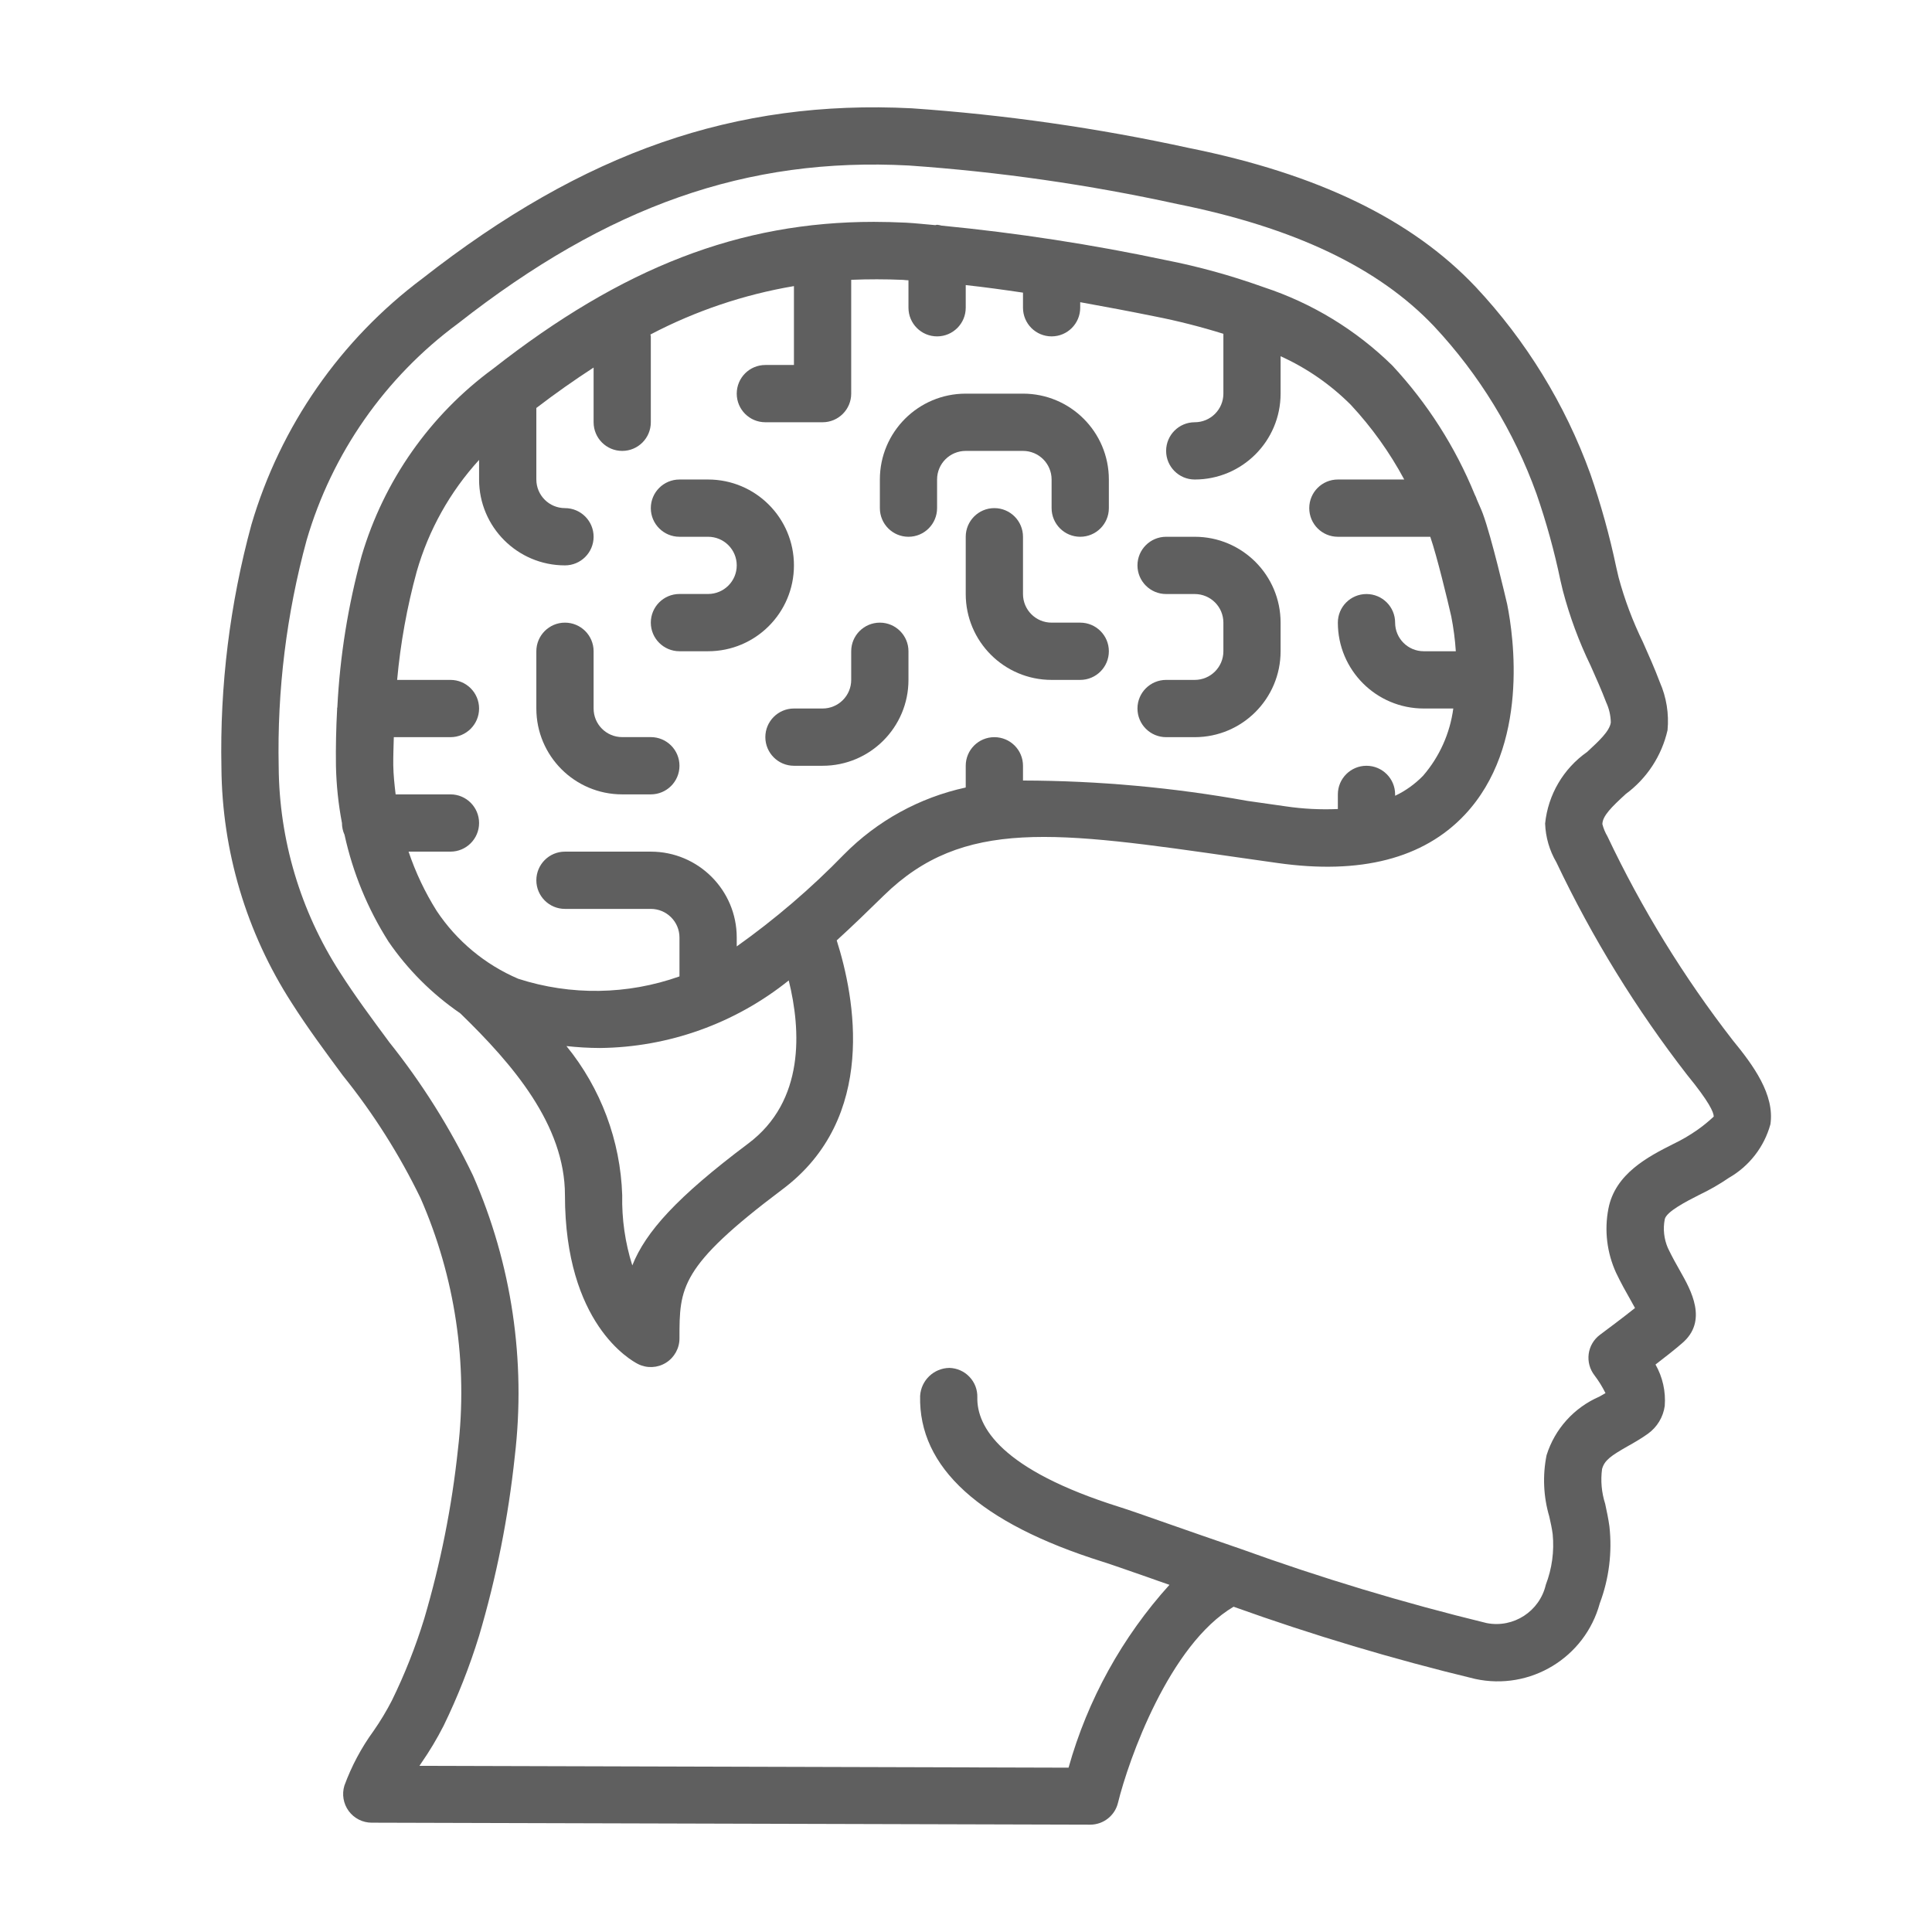
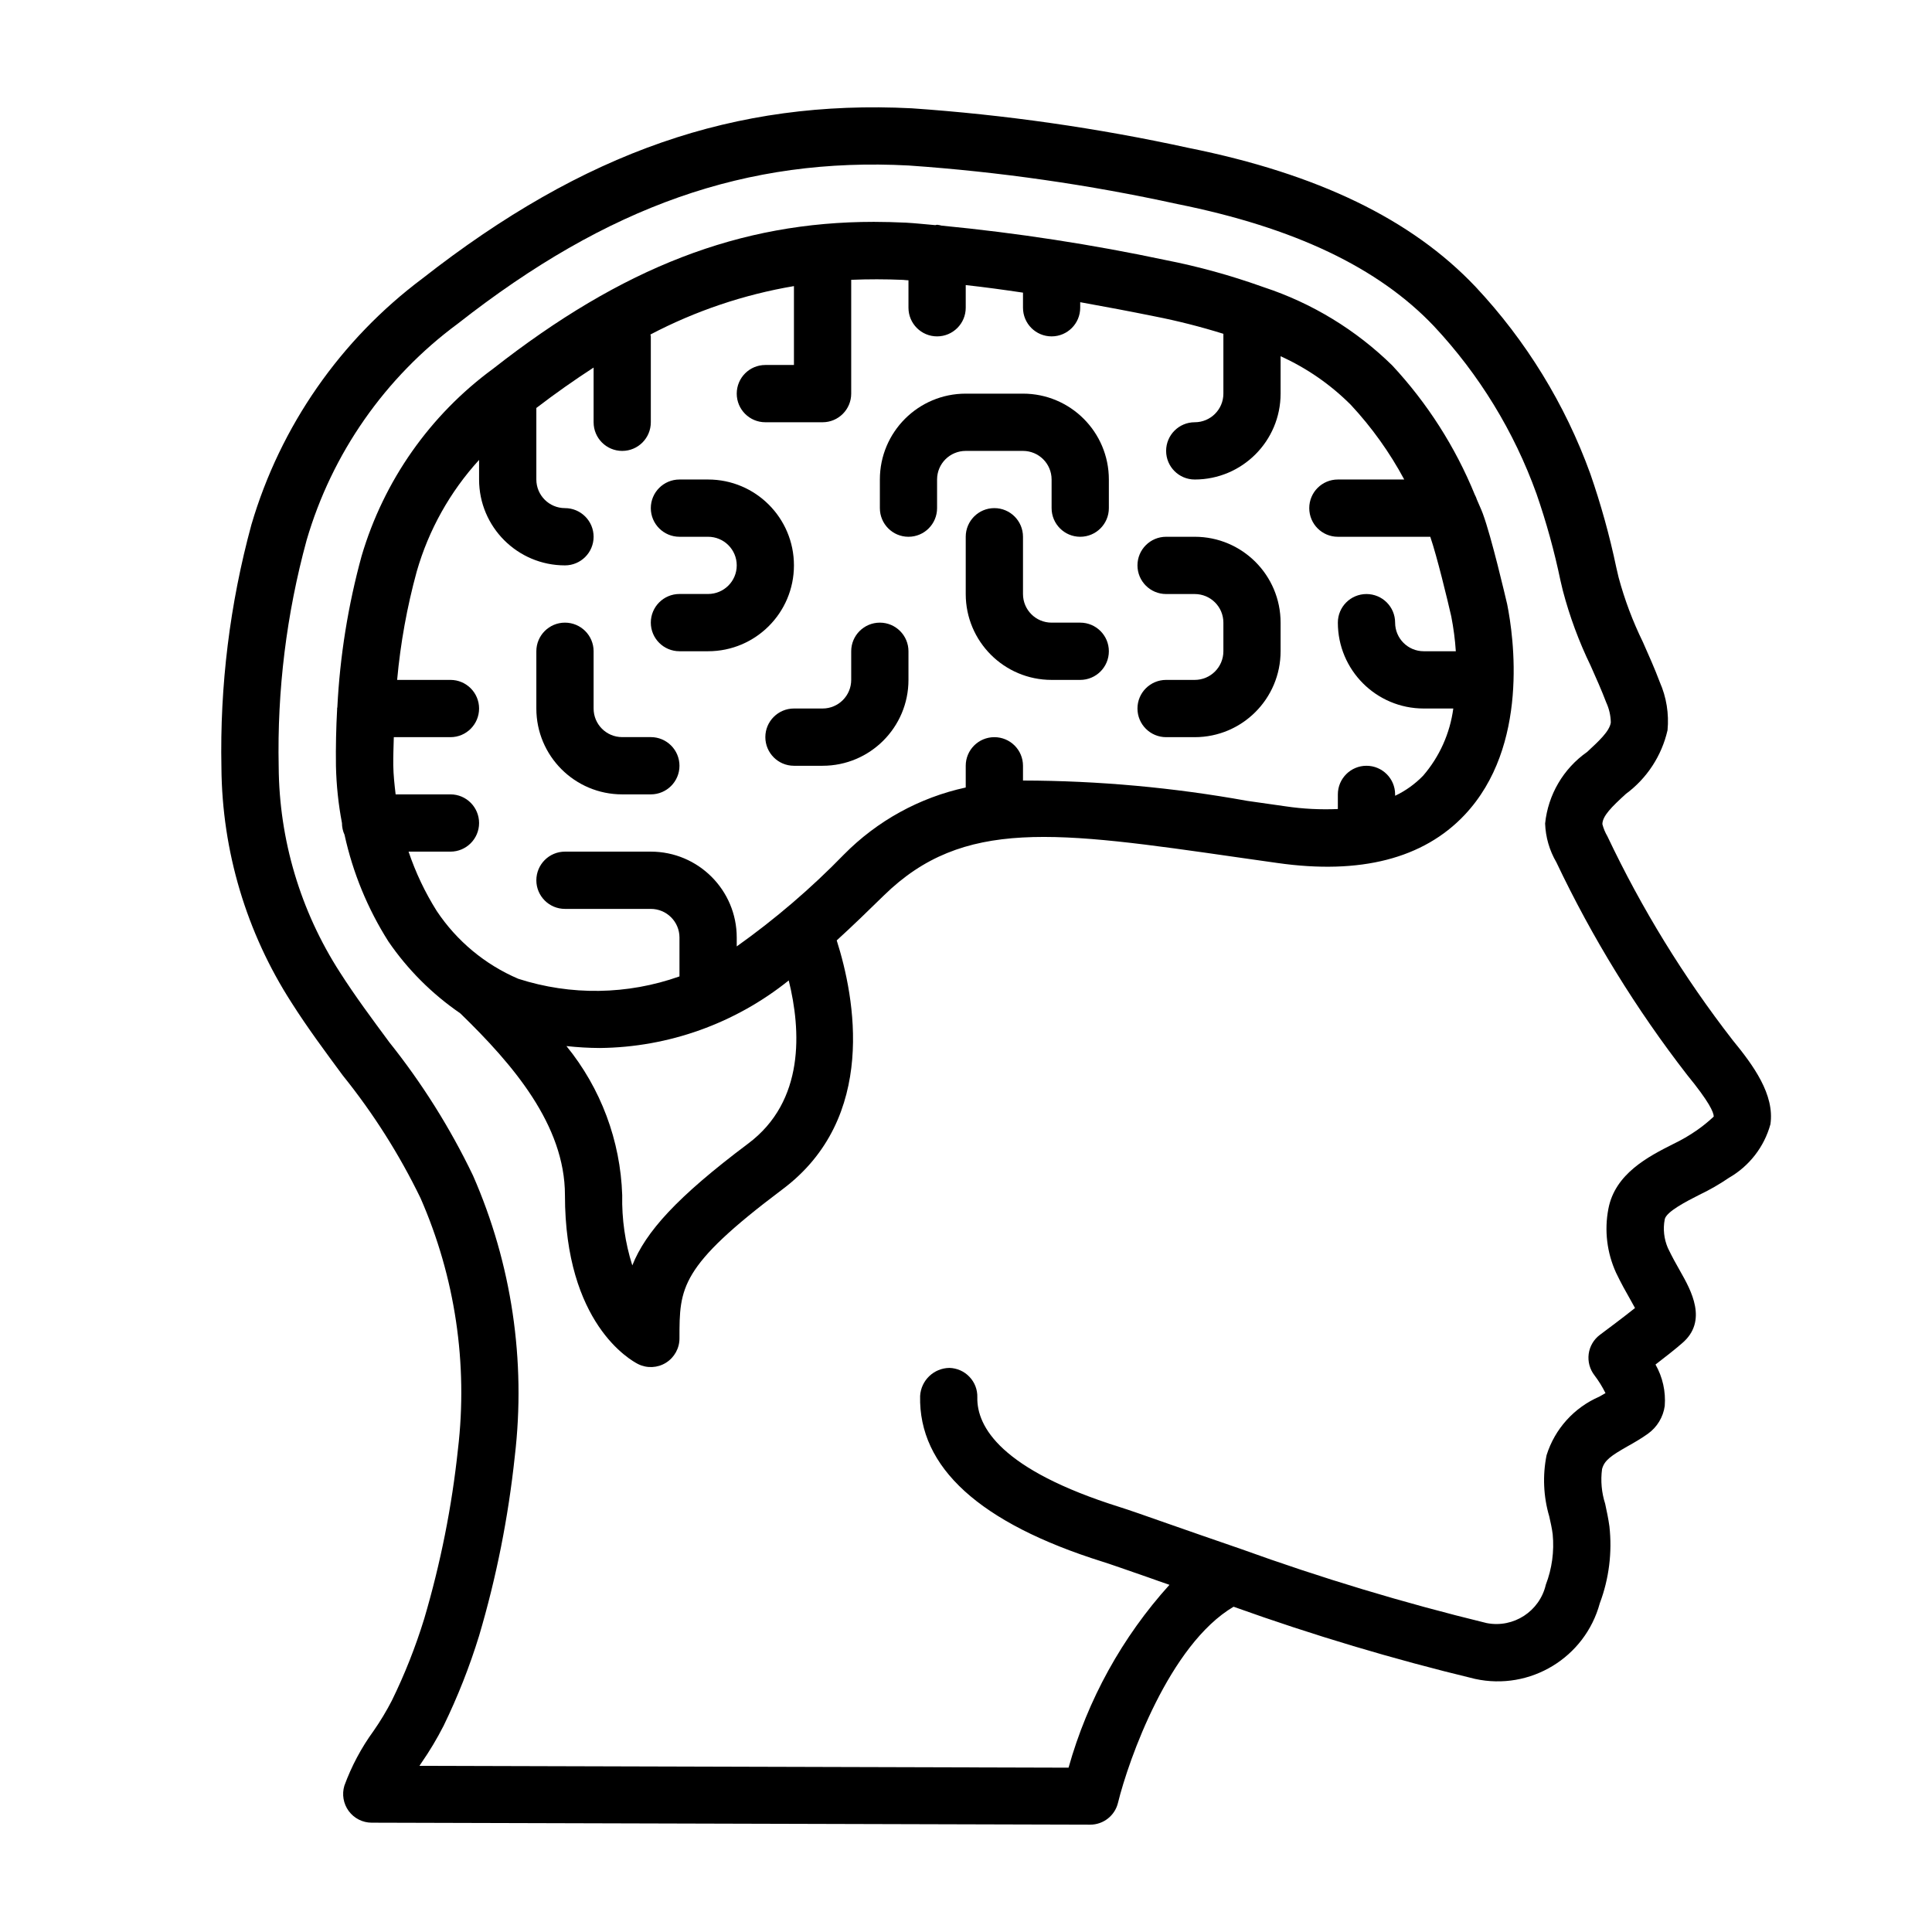
<svg xmlns="http://www.w3.org/2000/svg" width="36" height="36" viewBox="0 0 36 36" fill="none">
-   <path d="M4.126 14.305C4.095 12.776 4.283 11.251 4.685 9.775C5.224 7.942 6.343 6.332 7.873 5.188C10.885 2.829 13.699 1.851 16.989 2.018C18.724 2.138 20.449 2.385 22.148 2.756C24.555 3.24 26.303 4.086 27.493 5.342C28.436 6.347 29.164 7.533 29.633 8.828C29.831 9.399 29.993 9.982 30.117 10.573L30.16 10.758C30.272 11.174 30.424 11.577 30.613 11.964C30.722 12.21 30.833 12.457 30.928 12.711C31.052 12.992 31.101 13.301 31.072 13.607C30.963 14.084 30.687 14.505 30.294 14.795C30.032 15.035 29.86 15.203 29.858 15.357C29.879 15.437 29.91 15.513 29.952 15.584C30.59 16.931 31.373 18.205 32.287 19.383C32.67 19.85 33.071 20.396 32.989 20.95C32.873 21.371 32.595 21.729 32.217 21.946C32.04 22.067 31.854 22.174 31.66 22.266C31.43 22.383 31.045 22.579 31.02 22.721C30.985 22.9 31.006 23.086 31.078 23.254C31.158 23.421 31.238 23.564 31.31 23.69C31.506 24.036 31.834 24.616 31.341 25.031C31.225 25.133 31.028 25.288 30.848 25.426C30.981 25.66 31.041 25.929 31.02 26.198C30.991 26.407 30.877 26.594 30.705 26.717C30.586 26.802 30.458 26.877 30.332 26.947C30.018 27.126 29.896 27.21 29.852 27.374C29.823 27.591 29.843 27.812 29.91 28.021C29.94 28.161 29.97 28.301 29.989 28.441C30.043 28.926 29.982 29.417 29.81 29.874C29.535 30.888 28.513 31.508 27.486 31.284C25.963 30.917 24.461 30.468 22.986 29.939C21.787 30.647 21.029 32.79 20.832 33.593C20.774 33.832 20.56 34 20.314 34L6.926 33.963C6.757 33.963 6.598 33.882 6.498 33.746C6.398 33.61 6.368 33.435 6.417 33.273C6.55 32.91 6.733 32.566 6.961 32.253C7.087 32.072 7.201 31.883 7.302 31.687C7.543 31.195 7.744 30.685 7.905 30.162C8.209 29.131 8.42 28.075 8.533 27.007C8.722 25.412 8.481 23.796 7.836 22.325C7.441 21.511 6.955 20.744 6.387 20.039C6.067 19.605 5.733 19.157 5.433 18.684C4.591 17.377 4.138 15.859 4.126 14.305ZM7.244 19.408C7.86 20.177 8.386 21.014 8.813 21.903C9.535 23.548 9.803 25.356 9.592 27.14C9.472 28.271 9.25 29.39 8.927 30.481C8.75 31.056 8.529 31.616 8.266 32.157C8.144 32.396 8.007 32.626 7.854 32.846L7.816 32.904L19.911 32.938C20.266 31.672 20.91 30.506 21.791 29.531C21.655 29.483 21.524 29.439 21.407 29.396C21.002 29.255 20.697 29.148 20.544 29.1C18.257 28.382 17.114 27.343 17.145 26.011C17.162 25.721 17.4 25.493 17.691 25.489C17.832 25.493 17.967 25.552 18.064 25.655C18.162 25.757 18.215 25.894 18.211 26.036C18.199 26.585 18.648 27.386 20.865 28.082C21.025 28.132 21.34 28.242 21.76 28.39C22.14 28.523 22.607 28.686 23.117 28.861C24.62 29.404 26.15 29.866 27.703 30.244C28.203 30.341 28.689 30.024 28.804 29.529C28.919 29.229 28.963 28.907 28.932 28.588C28.918 28.477 28.893 28.367 28.868 28.256C28.759 27.886 28.742 27.494 28.818 27.116C28.971 26.626 29.331 26.228 29.802 26.024L29.916 25.959C29.859 25.843 29.79 25.732 29.712 25.629C29.623 25.515 29.584 25.371 29.603 25.228C29.622 25.086 29.698 24.957 29.814 24.871C29.942 24.776 30.247 24.548 30.466 24.373C30.439 24.323 30.408 24.266 30.38 24.218C30.298 24.074 30.204 23.907 30.113 23.716C29.943 23.343 29.892 22.927 29.97 22.524C30.094 21.869 30.716 21.55 31.176 21.318C31.331 21.244 31.479 21.158 31.62 21.06C31.73 20.983 31.835 20.898 31.933 20.806C31.933 20.726 31.848 20.531 31.438 20.03C30.485 18.801 29.668 17.473 29.001 16.068C28.872 15.848 28.8 15.6 28.791 15.345C28.846 14.808 29.131 14.322 29.573 14.012C29.786 13.814 29.992 13.628 30.015 13.463C30.013 13.334 29.984 13.207 29.93 13.09C29.842 12.858 29.74 12.631 29.639 12.404C29.421 11.955 29.248 11.487 29.121 11.004L29.077 10.818C28.963 10.271 28.814 9.731 28.631 9.203C28.213 8.041 27.562 6.977 26.718 6.076C25.685 4.988 24.121 4.241 21.938 3.802C20.29 3.441 18.618 3.201 16.934 3.084C13.916 2.924 11.326 3.838 8.533 6.029C7.176 7.03 6.185 8.449 5.713 10.067C5.338 11.442 5.163 12.864 5.193 14.289C5.202 15.648 5.598 16.976 6.334 18.118C6.614 18.557 6.935 18.989 7.245 19.408H7.244Z" fill="#5F5F5F" />
-   <path d="M22.262 11.069H21.729C21.434 11.069 21.195 10.83 21.195 10.535C21.195 10.241 21.434 10.002 21.729 10.002H22.262C23.146 10.002 23.862 10.718 23.862 11.602V12.135C23.862 13.019 23.146 13.736 22.262 13.736H21.729C21.434 13.736 21.195 13.497 21.195 13.202C21.195 12.908 21.434 12.669 21.729 12.669H22.262C22.557 12.669 22.796 12.43 22.796 12.135V11.602C22.796 11.307 22.557 11.069 22.262 11.069Z" fill="#5F5F5F" />
-   <path d="M18.528 9.468C18.823 9.468 19.062 9.707 19.062 10.002V11.069C19.062 11.363 19.3 11.602 19.595 11.602H20.128C20.423 11.602 20.662 11.841 20.662 12.135C20.662 12.43 20.423 12.669 20.128 12.669H19.595C18.711 12.669 17.995 11.952 17.995 11.069V10.002C17.995 9.707 18.234 9.468 18.528 9.468Z" fill="#5F5F5F" />
-   <path d="M16.395 9.468V8.935C16.395 8.051 17.111 7.335 17.995 7.335H19.062C19.945 7.335 20.662 8.051 20.662 8.935V9.468C20.662 9.763 20.423 10.002 20.128 10.002C19.834 10.002 19.595 9.763 19.595 9.468V8.935C19.595 8.64 19.356 8.402 19.062 8.402H17.995C17.7 8.402 17.461 8.64 17.461 8.935V9.468C17.461 9.763 17.223 10.002 16.928 10.002C16.633 10.002 16.395 9.763 16.395 9.468Z" fill="#5F5F5F" />
-   <path d="M14.794 13.202H15.328C15.622 13.202 15.861 12.963 15.861 12.669V12.135C15.861 11.841 16.1 11.602 16.395 11.602C16.689 11.602 16.928 11.841 16.928 12.135V12.669C16.928 13.552 16.212 14.269 15.328 14.269H14.794C14.5 14.269 14.261 14.03 14.261 13.735C14.261 13.441 14.5 13.202 14.794 13.202Z" fill="#5F5F5F" />
-   <path d="M12.127 11.602C12.127 11.307 12.366 11.068 12.661 11.068H13.194C13.489 11.068 13.728 10.83 13.728 10.535C13.728 10.24 13.489 10.002 13.194 10.002H12.661C12.366 10.002 12.127 9.763 12.127 9.468C12.127 9.174 12.366 8.935 12.661 8.935H13.194C14.078 8.935 14.794 9.651 14.794 10.535C14.794 11.419 14.078 12.135 13.194 12.135H12.661C12.366 12.135 12.127 11.896 12.127 11.602Z" fill="#5F5F5F" />
-   <path d="M10.527 11.602C10.822 11.602 11.061 11.841 11.061 12.135V13.202C11.061 13.497 11.299 13.735 11.594 13.735H12.127C12.422 13.735 12.661 13.974 12.661 14.269C12.661 14.563 12.422 14.802 12.127 14.802H11.594C10.71 14.802 9.994 14.086 9.994 13.202V12.135C9.994 11.841 10.233 11.602 10.527 11.602Z" fill="#5F5F5F" />
-   <path d="M6.281 13.202C6.281 13.194 6.286 13.187 6.286 13.178C6.334 12.225 6.486 11.28 6.738 10.36C7.151 8.96 8.011 7.734 9.188 6.871C11.601 4.979 13.788 4.134 16.283 4.134C16.479 4.134 16.678 4.14 16.881 4.149C17.063 4.159 17.245 4.18 17.427 4.195C17.439 4.195 17.449 4.188 17.461 4.188C17.489 4.191 17.517 4.196 17.544 4.204C18.95 4.34 20.347 4.555 21.729 4.848C22.335 4.967 22.931 5.132 23.512 5.339C23.525 5.344 23.537 5.347 23.549 5.352C24.448 5.648 25.267 6.147 25.943 6.81C26.596 7.512 27.117 8.327 27.48 9.216C27.496 9.246 27.51 9.278 27.52 9.31C27.556 9.398 27.597 9.481 27.63 9.57C27.794 10.014 28.051 11.12 28.084 11.259C28.204 11.856 28.501 13.902 27.291 15.185C26.523 15.999 25.348 16.3 23.806 16.081L23.088 15.979C19.666 15.487 17.948 15.24 16.47 16.685C16.186 16.963 15.894 17.247 15.591 17.523C15.927 18.578 16.362 20.83 14.578 22.163C12.661 23.604 12.661 23.993 12.661 24.937C12.662 25.122 12.566 25.295 12.409 25.393C12.252 25.491 12.055 25.5 11.889 25.417C11.749 25.345 10.527 24.664 10.527 22.27C10.527 20.96 9.551 19.829 8.587 18.892L8.571 18.878C8.049 18.519 7.596 18.067 7.238 17.544C6.851 16.934 6.574 16.261 6.42 15.555C6.388 15.486 6.372 15.411 6.372 15.336C6.305 14.986 6.268 14.631 6.26 14.275C6.255 13.917 6.263 13.562 6.282 13.212C6.281 13.209 6.281 13.205 6.281 13.202ZM11.594 22.27C11.585 22.714 11.648 23.156 11.782 23.579C12.031 22.955 12.608 22.309 13.941 21.309C15.001 20.516 14.926 19.196 14.697 18.269C13.698 19.071 12.458 19.515 11.177 19.528C10.969 19.527 10.761 19.515 10.555 19.492C11.196 20.279 11.561 21.255 11.594 22.27ZM8.138 16.975C8.511 17.535 9.039 17.974 9.657 18.238C10.636 18.554 11.692 18.538 12.661 18.194V17.469C12.661 17.175 12.422 16.936 12.127 16.936H10.527C10.233 16.936 9.994 16.697 9.994 16.403C9.994 16.108 10.233 15.869 10.527 15.869H12.127C13.011 15.869 13.728 16.586 13.728 17.469V17.635C14.444 17.126 15.113 16.553 15.725 15.923C16.345 15.295 17.133 14.861 17.995 14.674V14.269C17.995 13.974 18.234 13.736 18.528 13.736C18.823 13.736 19.062 13.974 19.062 14.269V14.544C20.463 14.547 21.862 14.674 23.241 14.923L23.957 15.025C24.279 15.073 24.604 15.089 24.929 15.075V14.802C24.929 14.508 25.168 14.269 25.462 14.269C25.757 14.269 25.996 14.508 25.996 14.802V14.828C26.191 14.736 26.367 14.609 26.517 14.455C26.823 14.101 27.018 13.666 27.08 13.202H26.529C25.645 13.202 24.929 12.486 24.929 11.602C24.929 11.307 25.168 11.069 25.462 11.069C25.757 11.069 25.996 11.307 25.996 11.602C25.996 11.896 26.235 12.135 26.529 12.135H27.127C27.113 11.917 27.084 11.7 27.042 11.485C26.973 11.182 26.776 10.365 26.651 10.002H24.929C24.634 10.002 24.396 9.763 24.396 9.468C24.396 9.174 24.634 8.935 24.929 8.935H26.166C25.895 8.43 25.56 7.962 25.17 7.543C24.792 7.165 24.349 6.858 23.862 6.638V7.335C23.862 8.218 23.146 8.935 22.262 8.935C21.968 8.935 21.729 8.696 21.729 8.402C21.729 8.107 21.968 7.868 22.262 7.868C22.557 7.868 22.796 7.629 22.796 7.335V6.22C22.375 6.089 21.948 5.98 21.515 5.895C21.061 5.803 20.596 5.715 20.128 5.631V5.734C20.128 6.029 19.89 6.268 19.595 6.268C19.3 6.268 19.062 6.029 19.062 5.734V5.453C18.706 5.4 18.351 5.351 17.995 5.312V5.734C17.995 6.029 17.756 6.268 17.461 6.268C17.167 6.268 16.928 6.029 16.928 5.734V5.223C16.894 5.223 16.86 5.217 16.827 5.215C16.498 5.201 16.177 5.201 15.861 5.214V7.335C15.861 7.629 15.622 7.868 15.328 7.868H14.261C13.966 7.868 13.728 7.629 13.728 7.335C13.728 7.04 13.966 6.801 14.261 6.801H14.794V5.331C13.861 5.489 12.959 5.793 12.12 6.233C12.12 6.245 12.127 6.256 12.127 6.268V7.868C12.127 8.163 11.889 8.402 11.594 8.402C11.299 8.402 11.061 8.163 11.061 7.868V6.849C10.711 7.076 10.357 7.324 9.994 7.602V8.935C9.994 9.229 10.233 9.468 10.527 9.468C10.822 9.468 11.061 9.707 11.061 10.002C11.061 10.296 10.822 10.535 10.527 10.535C9.643 10.535 8.927 9.819 8.927 8.935V8.57C8.385 9.164 7.987 9.876 7.765 10.65C7.584 11.311 7.462 11.986 7.4 12.669H8.394C8.688 12.669 8.927 12.908 8.927 13.202C8.927 13.497 8.688 13.736 8.394 13.736H7.338C7.334 13.91 7.326 14.083 7.328 14.259C7.331 14.445 7.351 14.624 7.372 14.802H8.394C8.688 14.802 8.927 15.041 8.927 15.336C8.927 15.63 8.688 15.869 8.394 15.869H7.613C7.744 16.257 7.92 16.629 8.138 16.975Z" fill="#5F5F5F" />
+   <path d="M4.126 14.305C4.095 12.776 4.283 11.251 4.685 9.775C5.224 7.942 6.343 6.332 7.873 5.188C10.885 2.829 13.699 1.851 16.989 2.018C18.724 2.138 20.449 2.385 22.148 2.756C24.555 3.24 26.303 4.086 27.493 5.342C28.436 6.347 29.164 7.533 29.633 8.828C29.831 9.399 29.993 9.982 30.117 10.573L30.16 10.758C30.272 11.174 30.424 11.577 30.613 11.964C30.722 12.21 30.833 12.457 30.928 12.711C31.052 12.992 31.101 13.301 31.072 13.607C30.963 14.084 30.687 14.505 30.294 14.795C30.032 15.035 29.86 15.203 29.858 15.357C29.879 15.437 29.91 15.513 29.952 15.584C30.59 16.931 31.373 18.205 32.287 19.383C32.67 19.85 33.071 20.396 32.989 20.95C32.873 21.371 32.595 21.729 32.217 21.946C32.04 22.067 31.854 22.174 31.66 22.266C31.43 22.383 31.045 22.579 31.02 22.721C30.985 22.9 31.006 23.086 31.078 23.254C31.158 23.421 31.238 23.564 31.31 23.69C31.506 24.036 31.834 24.616 31.341 25.031C31.225 25.133 31.028 25.288 30.848 25.426C30.981 25.66 31.041 25.929 31.02 26.198C30.991 26.407 30.877 26.594 30.705 26.717C30.586 26.802 30.458 26.877 30.332 26.947C30.018 27.126 29.896 27.21 29.852 27.374C29.823 27.591 29.843 27.812 29.91 28.021C29.94 28.161 29.97 28.301 29.989 28.441C30.043 28.926 29.982 29.417 29.81 29.874C29.535 30.888 28.513 31.508 27.486 31.284C25.963 30.917 24.461 30.468 22.986 29.939C21.787 30.647 21.029 32.79 20.832 33.593C20.774 33.832 20.56 34 20.314 34L6.926 33.963C6.757 33.963 6.598 33.882 6.498 33.746C6.398 33.61 6.368 33.435 6.417 33.273C6.55 32.91 6.733 32.566 6.961 32.253C7.087 32.072 7.201 31.883 7.302 31.687C7.543 31.195 7.744 30.685 7.905 30.162C8.209 29.131 8.42 28.075 8.533 27.007C8.722 25.412 8.481 23.796 7.836 22.325C7.441 21.511 6.955 20.744 6.387 20.039C6.067 19.605 5.733 19.157 5.433 18.684C4.591 17.377 4.138 15.859 4.126 14.305ZM7.244 19.408C7.86 20.177 8.386 21.014 8.813 21.903C9.535 23.548 9.803 25.356 9.592 27.14C9.472 28.271 9.25 29.39 8.927 30.481C8.75 31.056 8.529 31.616 8.266 32.157C8.144 32.396 8.007 32.626 7.854 32.846L7.816 32.904L19.911 32.938C20.266 31.672 20.91 30.506 21.791 29.531C21.655 29.483 21.524 29.439 21.407 29.396C21.002 29.255 20.697 29.148 20.544 29.1C18.257 28.382 17.114 27.343 17.145 26.011C17.162 25.721 17.4 25.493 17.691 25.489C17.832 25.493 17.967 25.552 18.064 25.655C18.162 25.757 18.215 25.894 18.211 26.036C18.199 26.585 18.648 27.386 20.865 28.082C21.025 28.132 21.34 28.242 21.76 28.39C22.14 28.523 22.607 28.686 23.117 28.861C24.62 29.404 26.15 29.866 27.703 30.244C28.203 30.341 28.689 30.024 28.804 29.529C28.919 29.229 28.963 28.907 28.932 28.588C28.918 28.477 28.893 28.367 28.868 28.256C28.759 27.886 28.742 27.494 28.818 27.116C28.971 26.626 29.331 26.228 29.802 26.024L29.916 25.959C29.859 25.843 29.79 25.732 29.712 25.629C29.623 25.515 29.584 25.371 29.603 25.228C29.622 25.086 29.698 24.957 29.814 24.871C29.942 24.776 30.247 24.548 30.466 24.373C30.439 24.323 30.408 24.266 30.38 24.218C30.298 24.074 30.204 23.907 30.113 23.716C29.943 23.343 29.892 22.927 29.97 22.524C30.094 21.869 30.716 21.55 31.176 21.318C31.331 21.244 31.479 21.158 31.62 21.06C31.73 20.983 31.835 20.898 31.933 20.806C31.933 20.726 31.848 20.531 31.438 20.03C30.485 18.801 29.668 17.473 29.001 16.068C28.872 15.848 28.8 15.6 28.791 15.345C28.846 14.808 29.131 14.322 29.573 14.012C29.786 13.814 29.992 13.628 30.015 13.463C30.013 13.334 29.984 13.207 29.93 13.09C29.842 12.858 29.74 12.631 29.639 12.404C29.421 11.955 29.248 11.487 29.121 11.004L29.077 10.818C28.963 10.271 28.814 9.731 28.631 9.203C28.213 8.041 27.562 6.977 26.718 6.076C25.685 4.988 24.121 4.241 21.938 3.802C20.29 3.441 18.618 3.201 16.934 3.084C13.916 2.924 11.326 3.838 8.533 6.029C7.176 7.03 6.185 8.449 5.713 10.067C5.338 11.442 5.163 12.864 5.193 14.289C5.202 15.648 5.598 16.976 6.334 18.118C6.614 18.557 6.935 18.989 7.245 19.408H7.244Z" fill="currentColor" />
+   <path d="M22.262 11.069H21.729C21.434 11.069 21.195 10.83 21.195 10.535C21.195 10.241 21.434 10.002 21.729 10.002H22.262C23.146 10.002 23.862 10.718 23.862 11.602V12.135C23.862 13.019 23.146 13.736 22.262 13.736H21.729C21.434 13.736 21.195 13.497 21.195 13.202C21.195 12.908 21.434 12.669 21.729 12.669H22.262C22.557 12.669 22.796 12.43 22.796 12.135V11.602C22.796 11.307 22.557 11.069 22.262 11.069Z" fill="currentColor" />
+   <path d="M18.528 9.468C18.823 9.468 19.062 9.707 19.062 10.002V11.069C19.062 11.363 19.3 11.602 19.595 11.602H20.128C20.423 11.602 20.662 11.841 20.662 12.135C20.662 12.43 20.423 12.669 20.128 12.669H19.595C18.711 12.669 17.995 11.952 17.995 11.069V10.002C17.995 9.707 18.234 9.468 18.528 9.468Z" fill="currentColor" />
+   <path d="M16.395 9.468V8.935C16.395 8.051 17.111 7.335 17.995 7.335H19.062C19.945 7.335 20.662 8.051 20.662 8.935V9.468C20.662 9.763 20.423 10.002 20.128 10.002C19.834 10.002 19.595 9.763 19.595 9.468V8.935C19.595 8.64 19.356 8.402 19.062 8.402H17.995C17.7 8.402 17.461 8.64 17.461 8.935V9.468C17.461 9.763 17.223 10.002 16.928 10.002C16.633 10.002 16.395 9.763 16.395 9.468Z" fill="currentColor" />
+   <path d="M14.794 13.202H15.328C15.622 13.202 15.861 12.963 15.861 12.669V12.135C15.861 11.841 16.1 11.602 16.395 11.602C16.689 11.602 16.928 11.841 16.928 12.135V12.669C16.928 13.552 16.212 14.269 15.328 14.269H14.794C14.5 14.269 14.261 14.03 14.261 13.735C14.261 13.441 14.5 13.202 14.794 13.202Z" fill="currentColor" />
+   <path d="M12.127 11.602C12.127 11.307 12.366 11.068 12.661 11.068H13.194C13.489 11.068 13.728 10.83 13.728 10.535C13.728 10.24 13.489 10.002 13.194 10.002H12.661C12.366 10.002 12.127 9.763 12.127 9.468C12.127 9.174 12.366 8.935 12.661 8.935H13.194C14.078 8.935 14.794 9.651 14.794 10.535C14.794 11.419 14.078 12.135 13.194 12.135H12.661C12.366 12.135 12.127 11.896 12.127 11.602Z" fill="currentColor" />
+   <path d="M10.527 11.602C10.822 11.602 11.061 11.841 11.061 12.135V13.202C11.061 13.497 11.299 13.735 11.594 13.735H12.127C12.422 13.735 12.661 13.974 12.661 14.269C12.661 14.563 12.422 14.802 12.127 14.802H11.594C10.71 14.802 9.994 14.086 9.994 13.202V12.135C9.994 11.841 10.233 11.602 10.527 11.602Z" fill="currentColor" />
+   <path d="M6.281 13.202C6.281 13.194 6.286 13.187 6.286 13.178C6.334 12.225 6.486 11.28 6.738 10.36C7.151 8.96 8.011 7.734 9.188 6.871C11.601 4.979 13.788 4.134 16.283 4.134C16.479 4.134 16.678 4.14 16.881 4.149C17.063 4.159 17.245 4.18 17.427 4.195C17.439 4.195 17.449 4.188 17.461 4.188C17.489 4.191 17.517 4.196 17.544 4.204C18.95 4.34 20.347 4.555 21.729 4.848C22.335 4.967 22.931 5.132 23.512 5.339C23.525 5.344 23.537 5.347 23.549 5.352C24.448 5.648 25.267 6.147 25.943 6.81C26.596 7.512 27.117 8.327 27.48 9.216C27.496 9.246 27.51 9.278 27.52 9.31C27.556 9.398 27.597 9.481 27.63 9.57C27.794 10.014 28.051 11.12 28.084 11.259C28.204 11.856 28.501 13.902 27.291 15.185C26.523 15.999 25.348 16.3 23.806 16.081L23.088 15.979C19.666 15.487 17.948 15.24 16.47 16.685C16.186 16.963 15.894 17.247 15.591 17.523C15.927 18.578 16.362 20.83 14.578 22.163C12.661 23.604 12.661 23.993 12.661 24.937C12.662 25.122 12.566 25.295 12.409 25.393C12.252 25.491 12.055 25.5 11.889 25.417C11.749 25.345 10.527 24.664 10.527 22.27C10.527 20.96 9.551 19.829 8.587 18.892L8.571 18.878C8.049 18.519 7.596 18.067 7.238 17.544C6.851 16.934 6.574 16.261 6.42 15.555C6.388 15.486 6.372 15.411 6.372 15.336C6.305 14.986 6.268 14.631 6.26 14.275C6.255 13.917 6.263 13.562 6.282 13.212C6.281 13.209 6.281 13.205 6.281 13.202ZM11.594 22.27C11.585 22.714 11.648 23.156 11.782 23.579C12.031 22.955 12.608 22.309 13.941 21.309C15.001 20.516 14.926 19.196 14.697 18.269C13.698 19.071 12.458 19.515 11.177 19.528C10.969 19.527 10.761 19.515 10.555 19.492C11.196 20.279 11.561 21.255 11.594 22.27ZM8.138 16.975C8.511 17.535 9.039 17.974 9.657 18.238C10.636 18.554 11.692 18.538 12.661 18.194V17.469C12.661 17.175 12.422 16.936 12.127 16.936H10.527C10.233 16.936 9.994 16.697 9.994 16.403C9.994 16.108 10.233 15.869 10.527 15.869H12.127C13.011 15.869 13.728 16.586 13.728 17.469V17.635C14.444 17.126 15.113 16.553 15.725 15.923C16.345 15.295 17.133 14.861 17.995 14.674V14.269C17.995 13.974 18.234 13.736 18.528 13.736C18.823 13.736 19.062 13.974 19.062 14.269V14.544C20.463 14.547 21.862 14.674 23.241 14.923L23.957 15.025C24.279 15.073 24.604 15.089 24.929 15.075V14.802C24.929 14.508 25.168 14.269 25.462 14.269C25.757 14.269 25.996 14.508 25.996 14.802V14.828C26.191 14.736 26.367 14.609 26.517 14.455C26.823 14.101 27.018 13.666 27.08 13.202H26.529C25.645 13.202 24.929 12.486 24.929 11.602C24.929 11.307 25.168 11.069 25.462 11.069C25.757 11.069 25.996 11.307 25.996 11.602C25.996 11.896 26.235 12.135 26.529 12.135H27.127C27.113 11.917 27.084 11.7 27.042 11.485C26.973 11.182 26.776 10.365 26.651 10.002H24.929C24.634 10.002 24.396 9.763 24.396 9.468C24.396 9.174 24.634 8.935 24.929 8.935H26.166C25.895 8.43 25.56 7.962 25.17 7.543C24.792 7.165 24.349 6.858 23.862 6.638V7.335C23.862 8.218 23.146 8.935 22.262 8.935C21.968 8.935 21.729 8.696 21.729 8.402C21.729 8.107 21.968 7.868 22.262 7.868C22.557 7.868 22.796 7.629 22.796 7.335V6.22C22.375 6.089 21.948 5.98 21.515 5.895C21.061 5.803 20.596 5.715 20.128 5.631V5.734C20.128 6.029 19.89 6.268 19.595 6.268C19.3 6.268 19.062 6.029 19.062 5.734V5.453C18.706 5.4 18.351 5.351 17.995 5.312V5.734C17.995 6.029 17.756 6.268 17.461 6.268C17.167 6.268 16.928 6.029 16.928 5.734V5.223C16.894 5.223 16.86 5.217 16.827 5.215C16.498 5.201 16.177 5.201 15.861 5.214V7.335C15.861 7.629 15.622 7.868 15.328 7.868H14.261C13.966 7.868 13.728 7.629 13.728 7.335C13.728 7.04 13.966 6.801 14.261 6.801H14.794V5.331C13.861 5.489 12.959 5.793 12.12 6.233C12.12 6.245 12.127 6.256 12.127 6.268V7.868C12.127 8.163 11.889 8.402 11.594 8.402C11.299 8.402 11.061 8.163 11.061 7.868V6.849C10.711 7.076 10.357 7.324 9.994 7.602V8.935C9.994 9.229 10.233 9.468 10.527 9.468C10.822 9.468 11.061 9.707 11.061 10.002C11.061 10.296 10.822 10.535 10.527 10.535C9.643 10.535 8.927 9.819 8.927 8.935V8.57C8.385 9.164 7.987 9.876 7.765 10.65C7.584 11.311 7.462 11.986 7.4 12.669H8.394C8.688 12.669 8.927 12.908 8.927 13.202C8.927 13.497 8.688 13.736 8.394 13.736H7.338C7.334 13.91 7.326 14.083 7.328 14.259C7.331 14.445 7.351 14.624 7.372 14.802H8.394C8.688 14.802 8.927 15.041 8.927 15.336C8.927 15.63 8.688 15.869 8.394 15.869H7.613C7.744 16.257 7.92 16.629 8.138 16.975Z" fill="currentColor" />
</svg>
